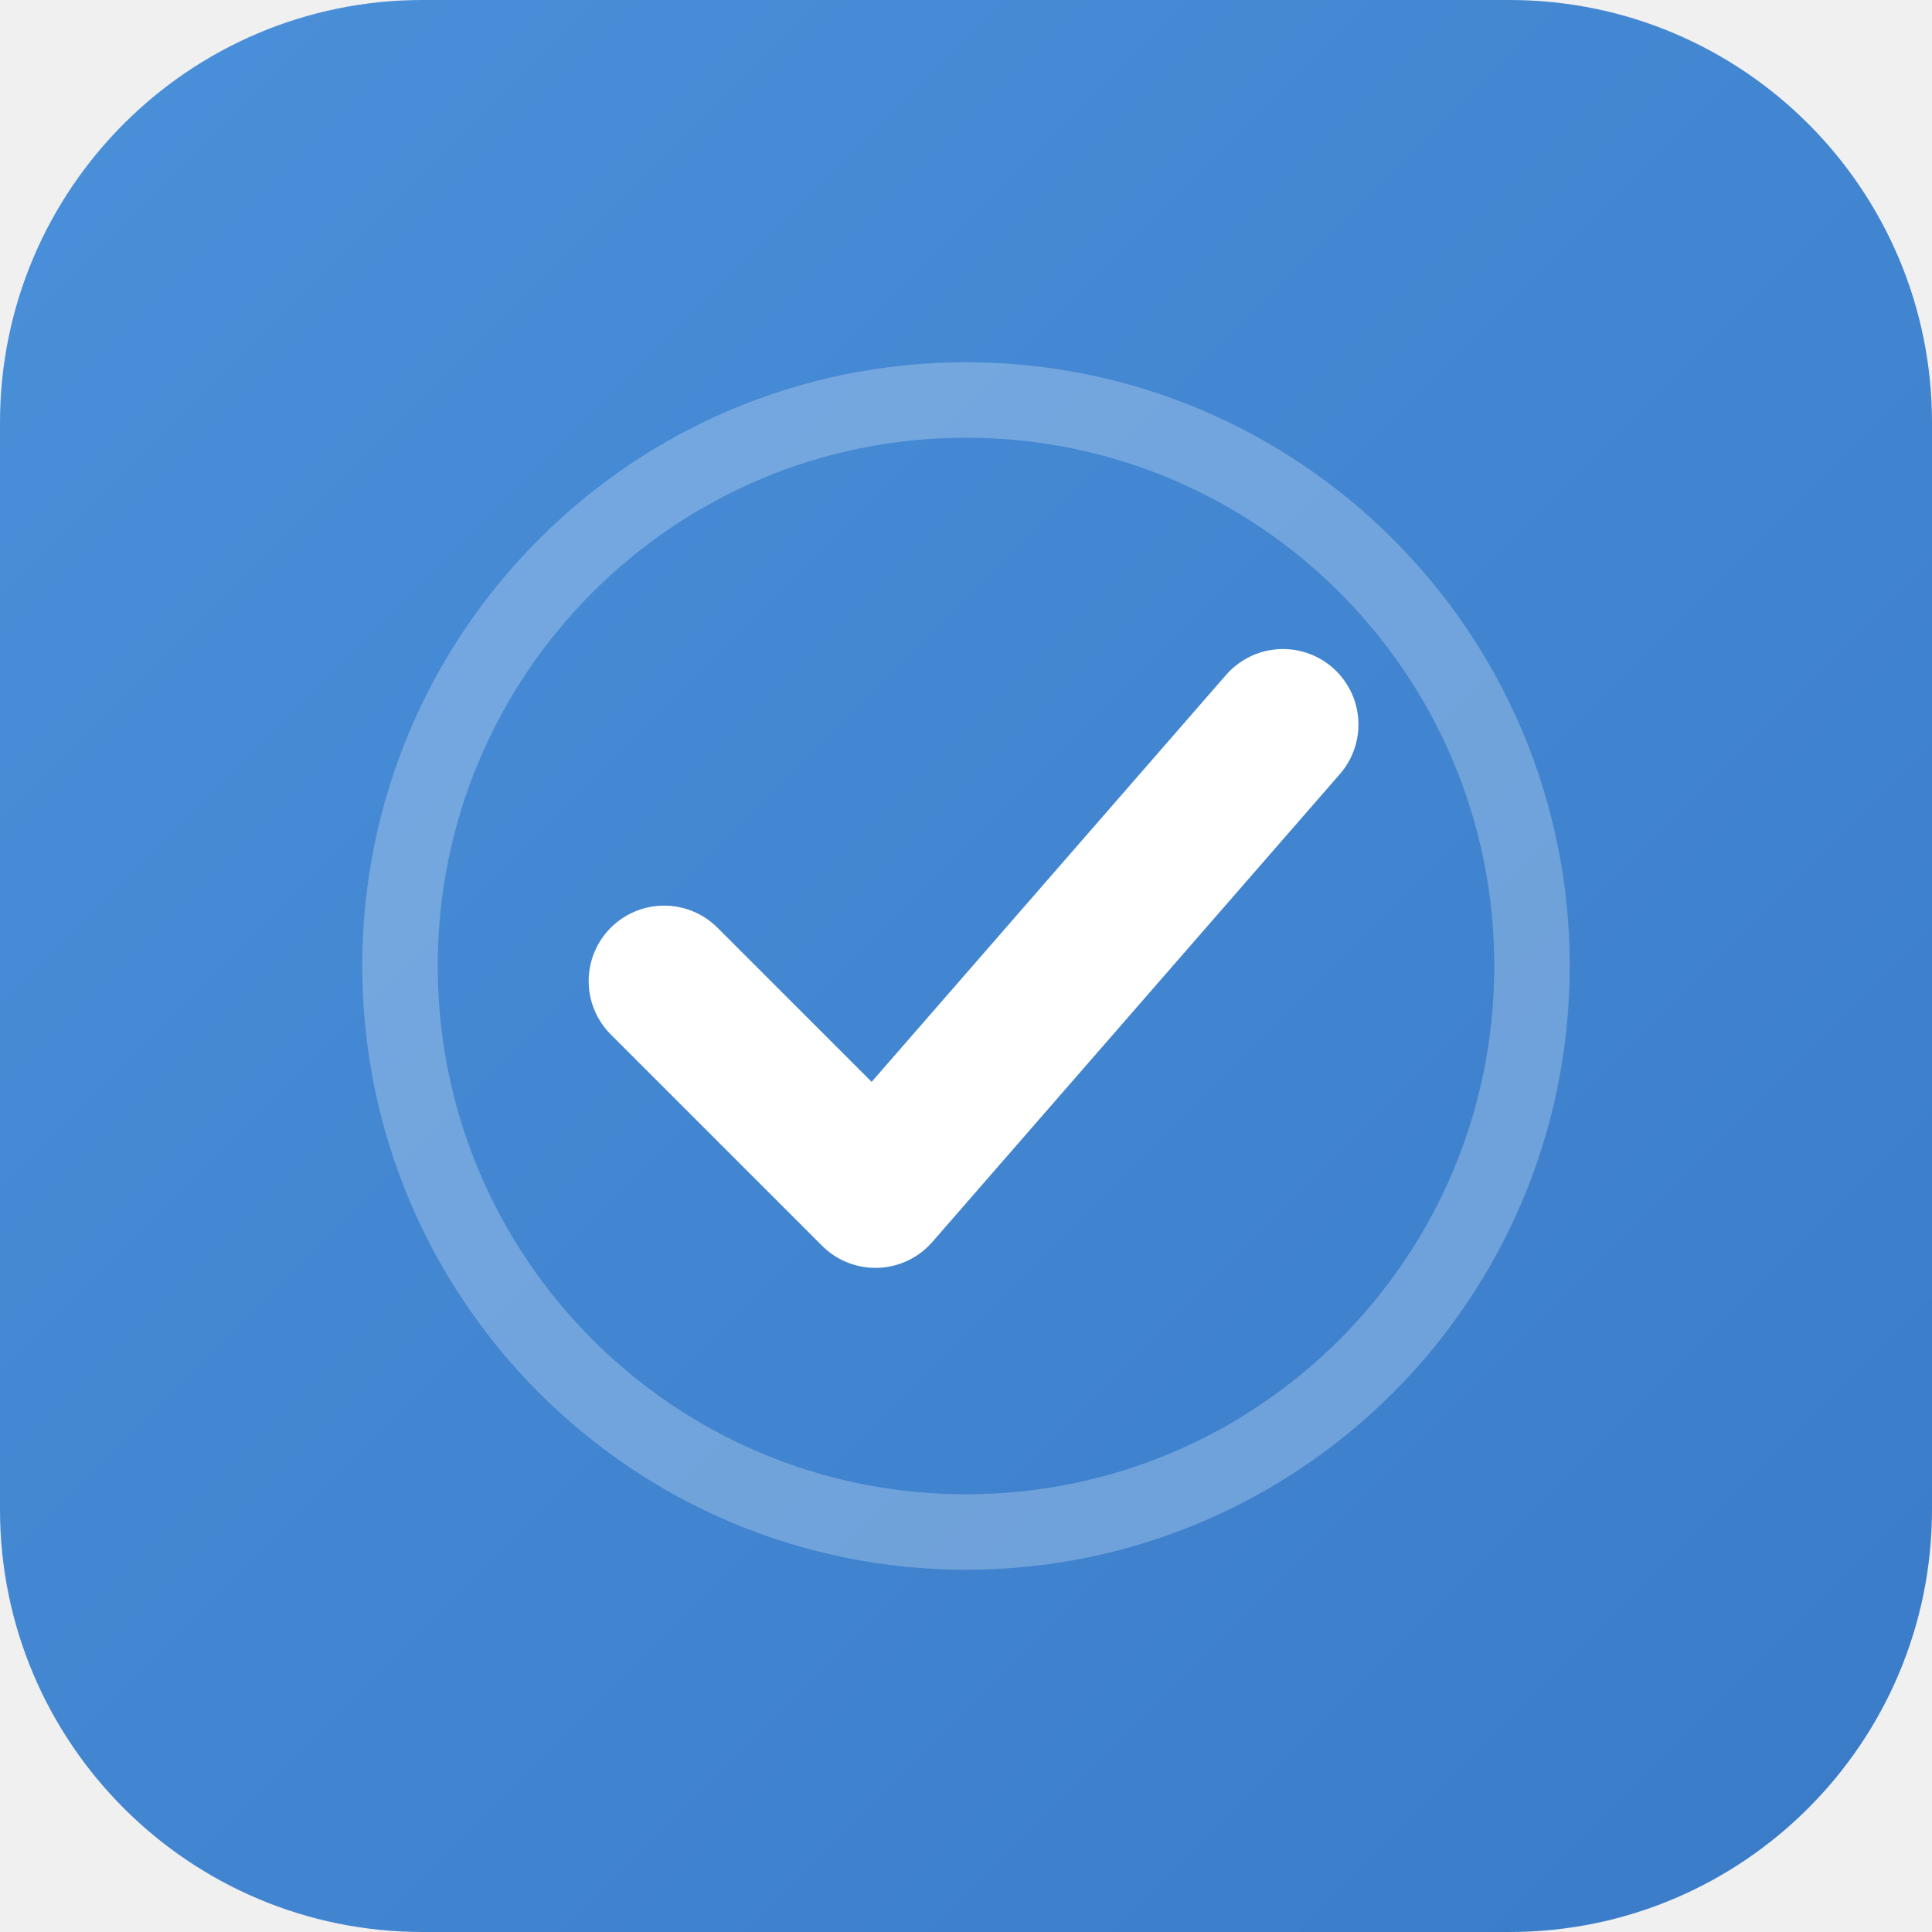
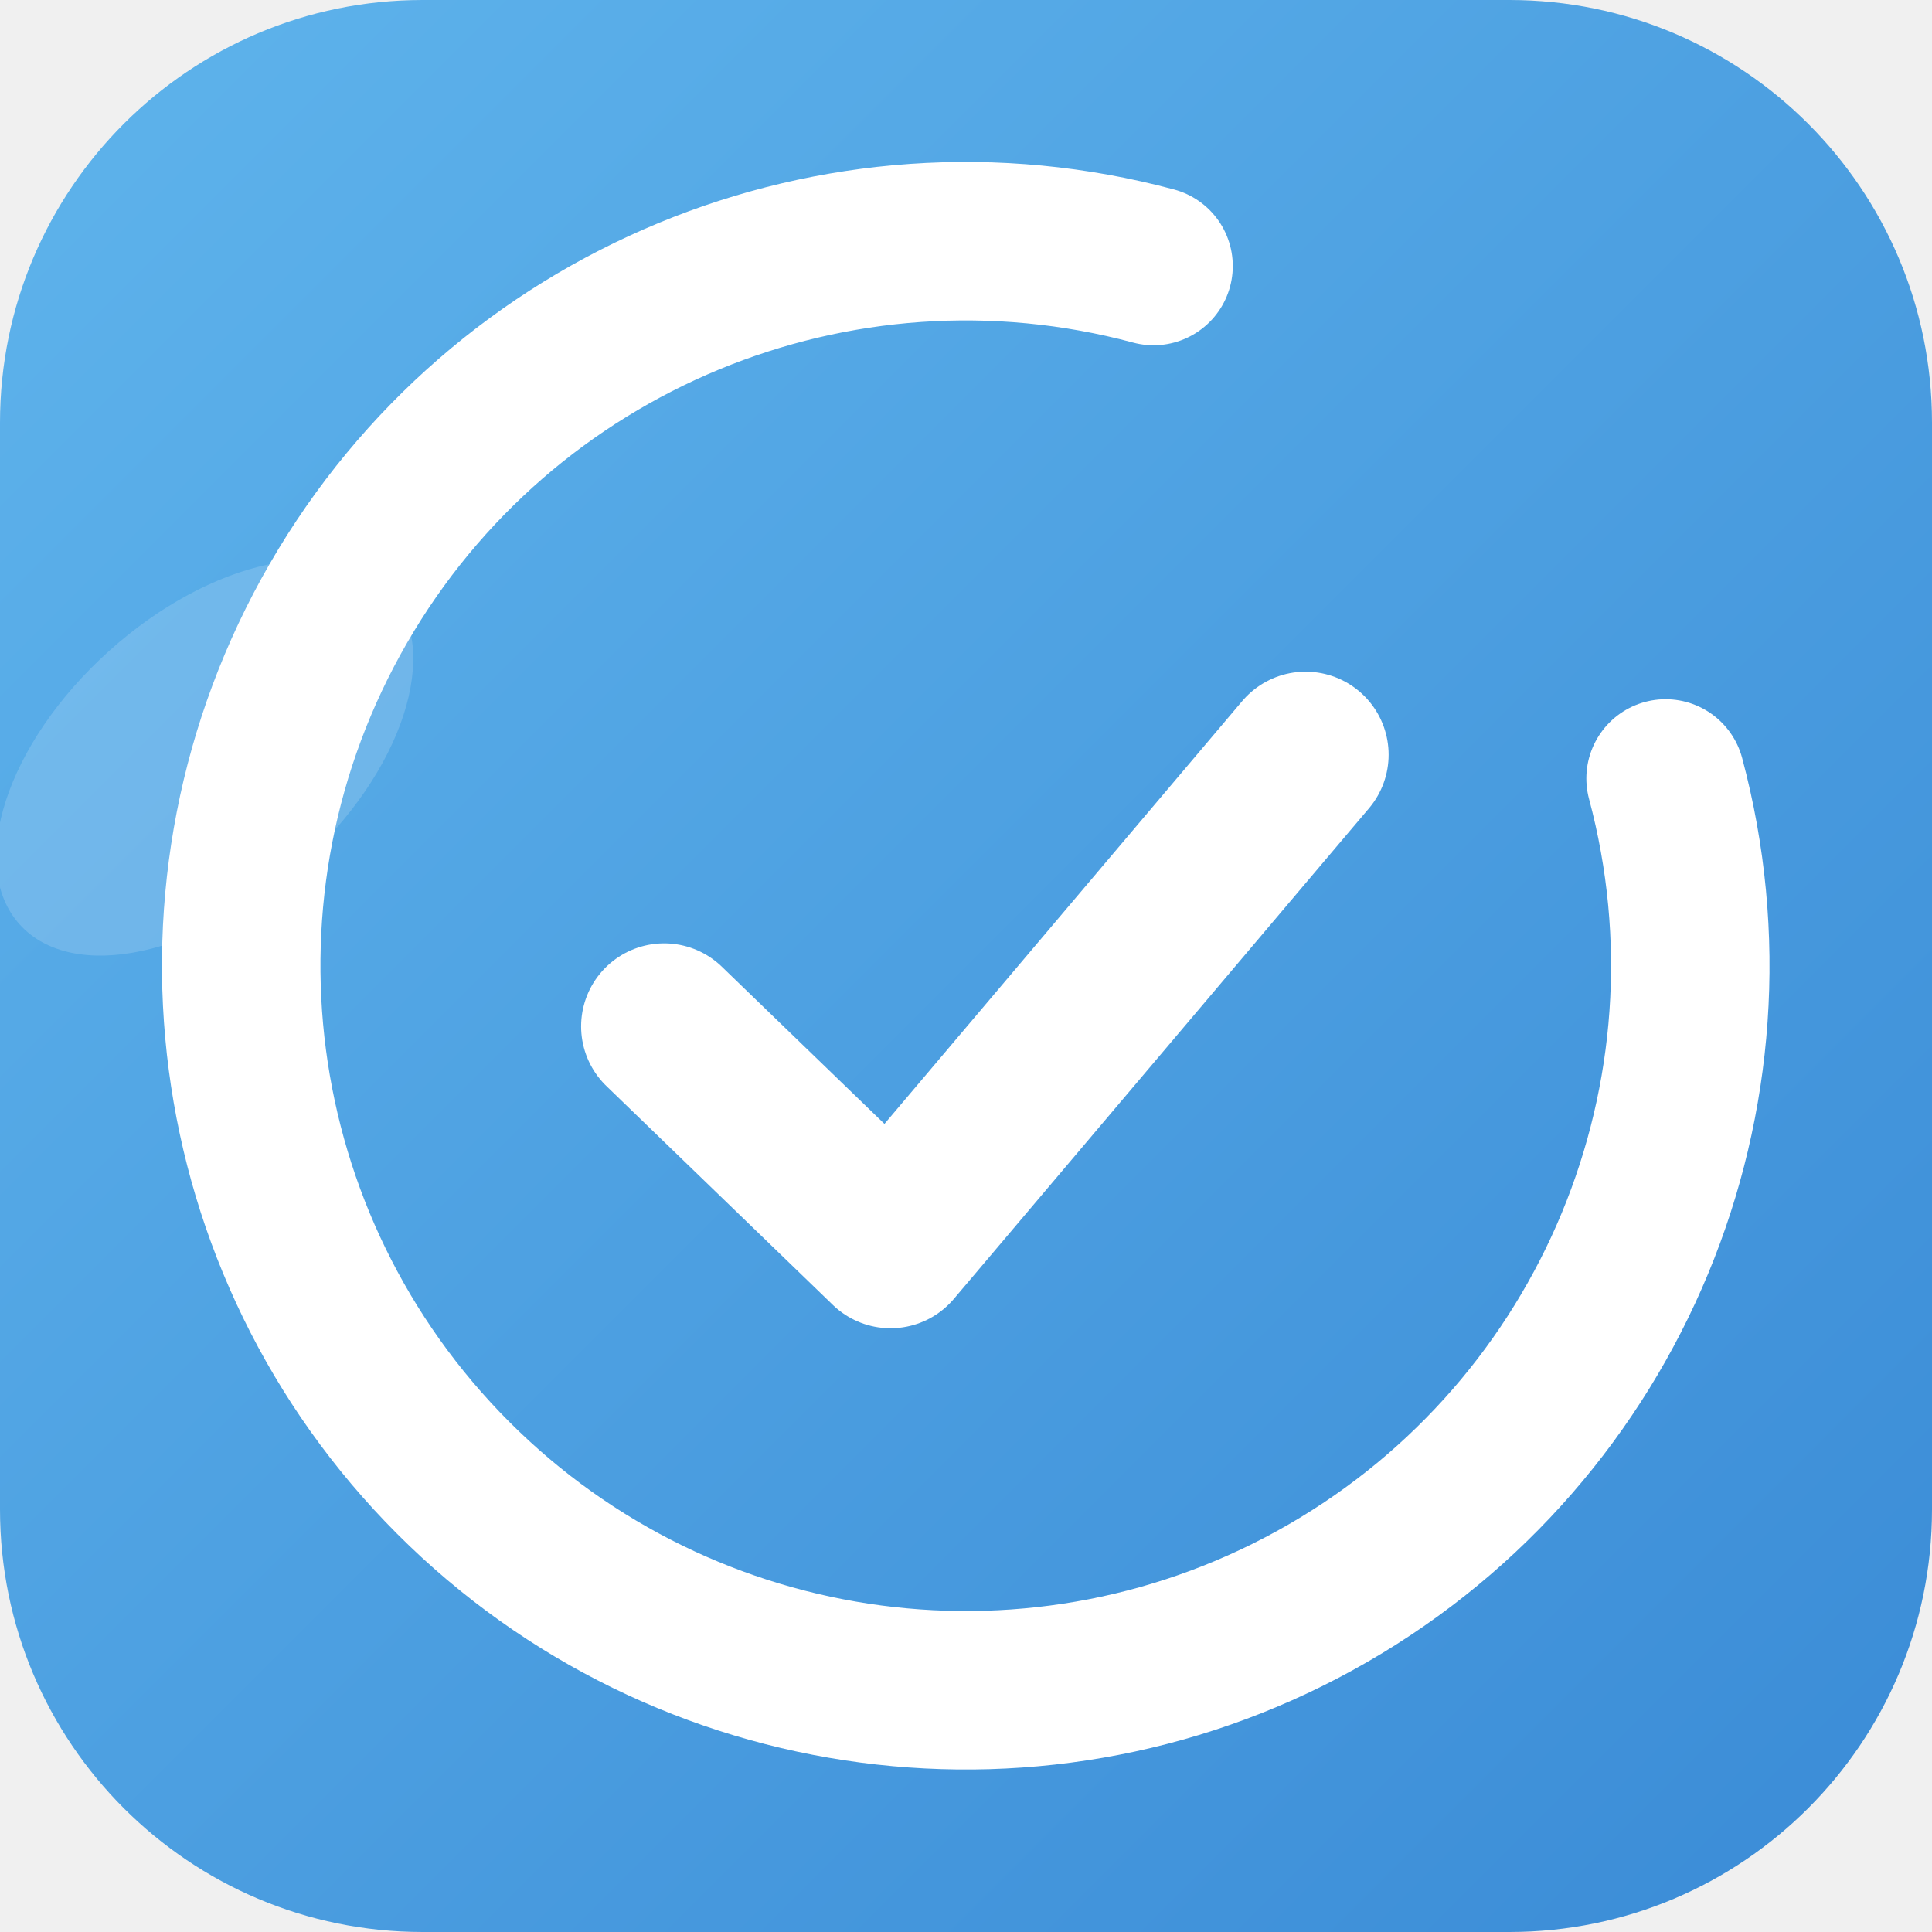
<svg xmlns="http://www.w3.org/2000/svg" viewBox="0 0 512 512">
  <defs>
    <linearGradient id="bg" x1="0" y1="0" x2="1" y2="1">
-       <stop offset="0" stop-color="#4A90D9" />
-       <stop offset="1" stop-color="#3A7BC8" />
+       <stop offset="0" stop-color="#5FB4EC" />
+       <stop offset="1" stop-color="#3A8BD6" />
    </linearGradient>
  </defs>
  <rect width="512" height="512" rx="112" fill="url(#bg)" />
-   <circle cx="256" cy="256" r="150" fill="none" stroke="#fff" stroke-width="20" opacity="0.25" />
-   <path d="M176 260 L232 316 L340 192" fill="none" stroke="#fff" stroke-width="40" stroke-linecap="round" stroke-linejoin="round" />
+   <ellipse cx="143" cy="80" rx="66" ry="38" fill="#FFFFFF" opacity="0.16" transform="rotate(-42 256 256)" />
+   <path d="M441.4 206.3 A 192 192 0 1 1 305.7 70.5" fill="none" stroke="#fff" stroke-width="42" stroke-linecap="round" />
+   <path d="M176 272 L236 330 L346 200" fill="none" stroke="#fff" stroke-width="44" stroke-linecap="round" stroke-linejoin="round" />
</svg>
